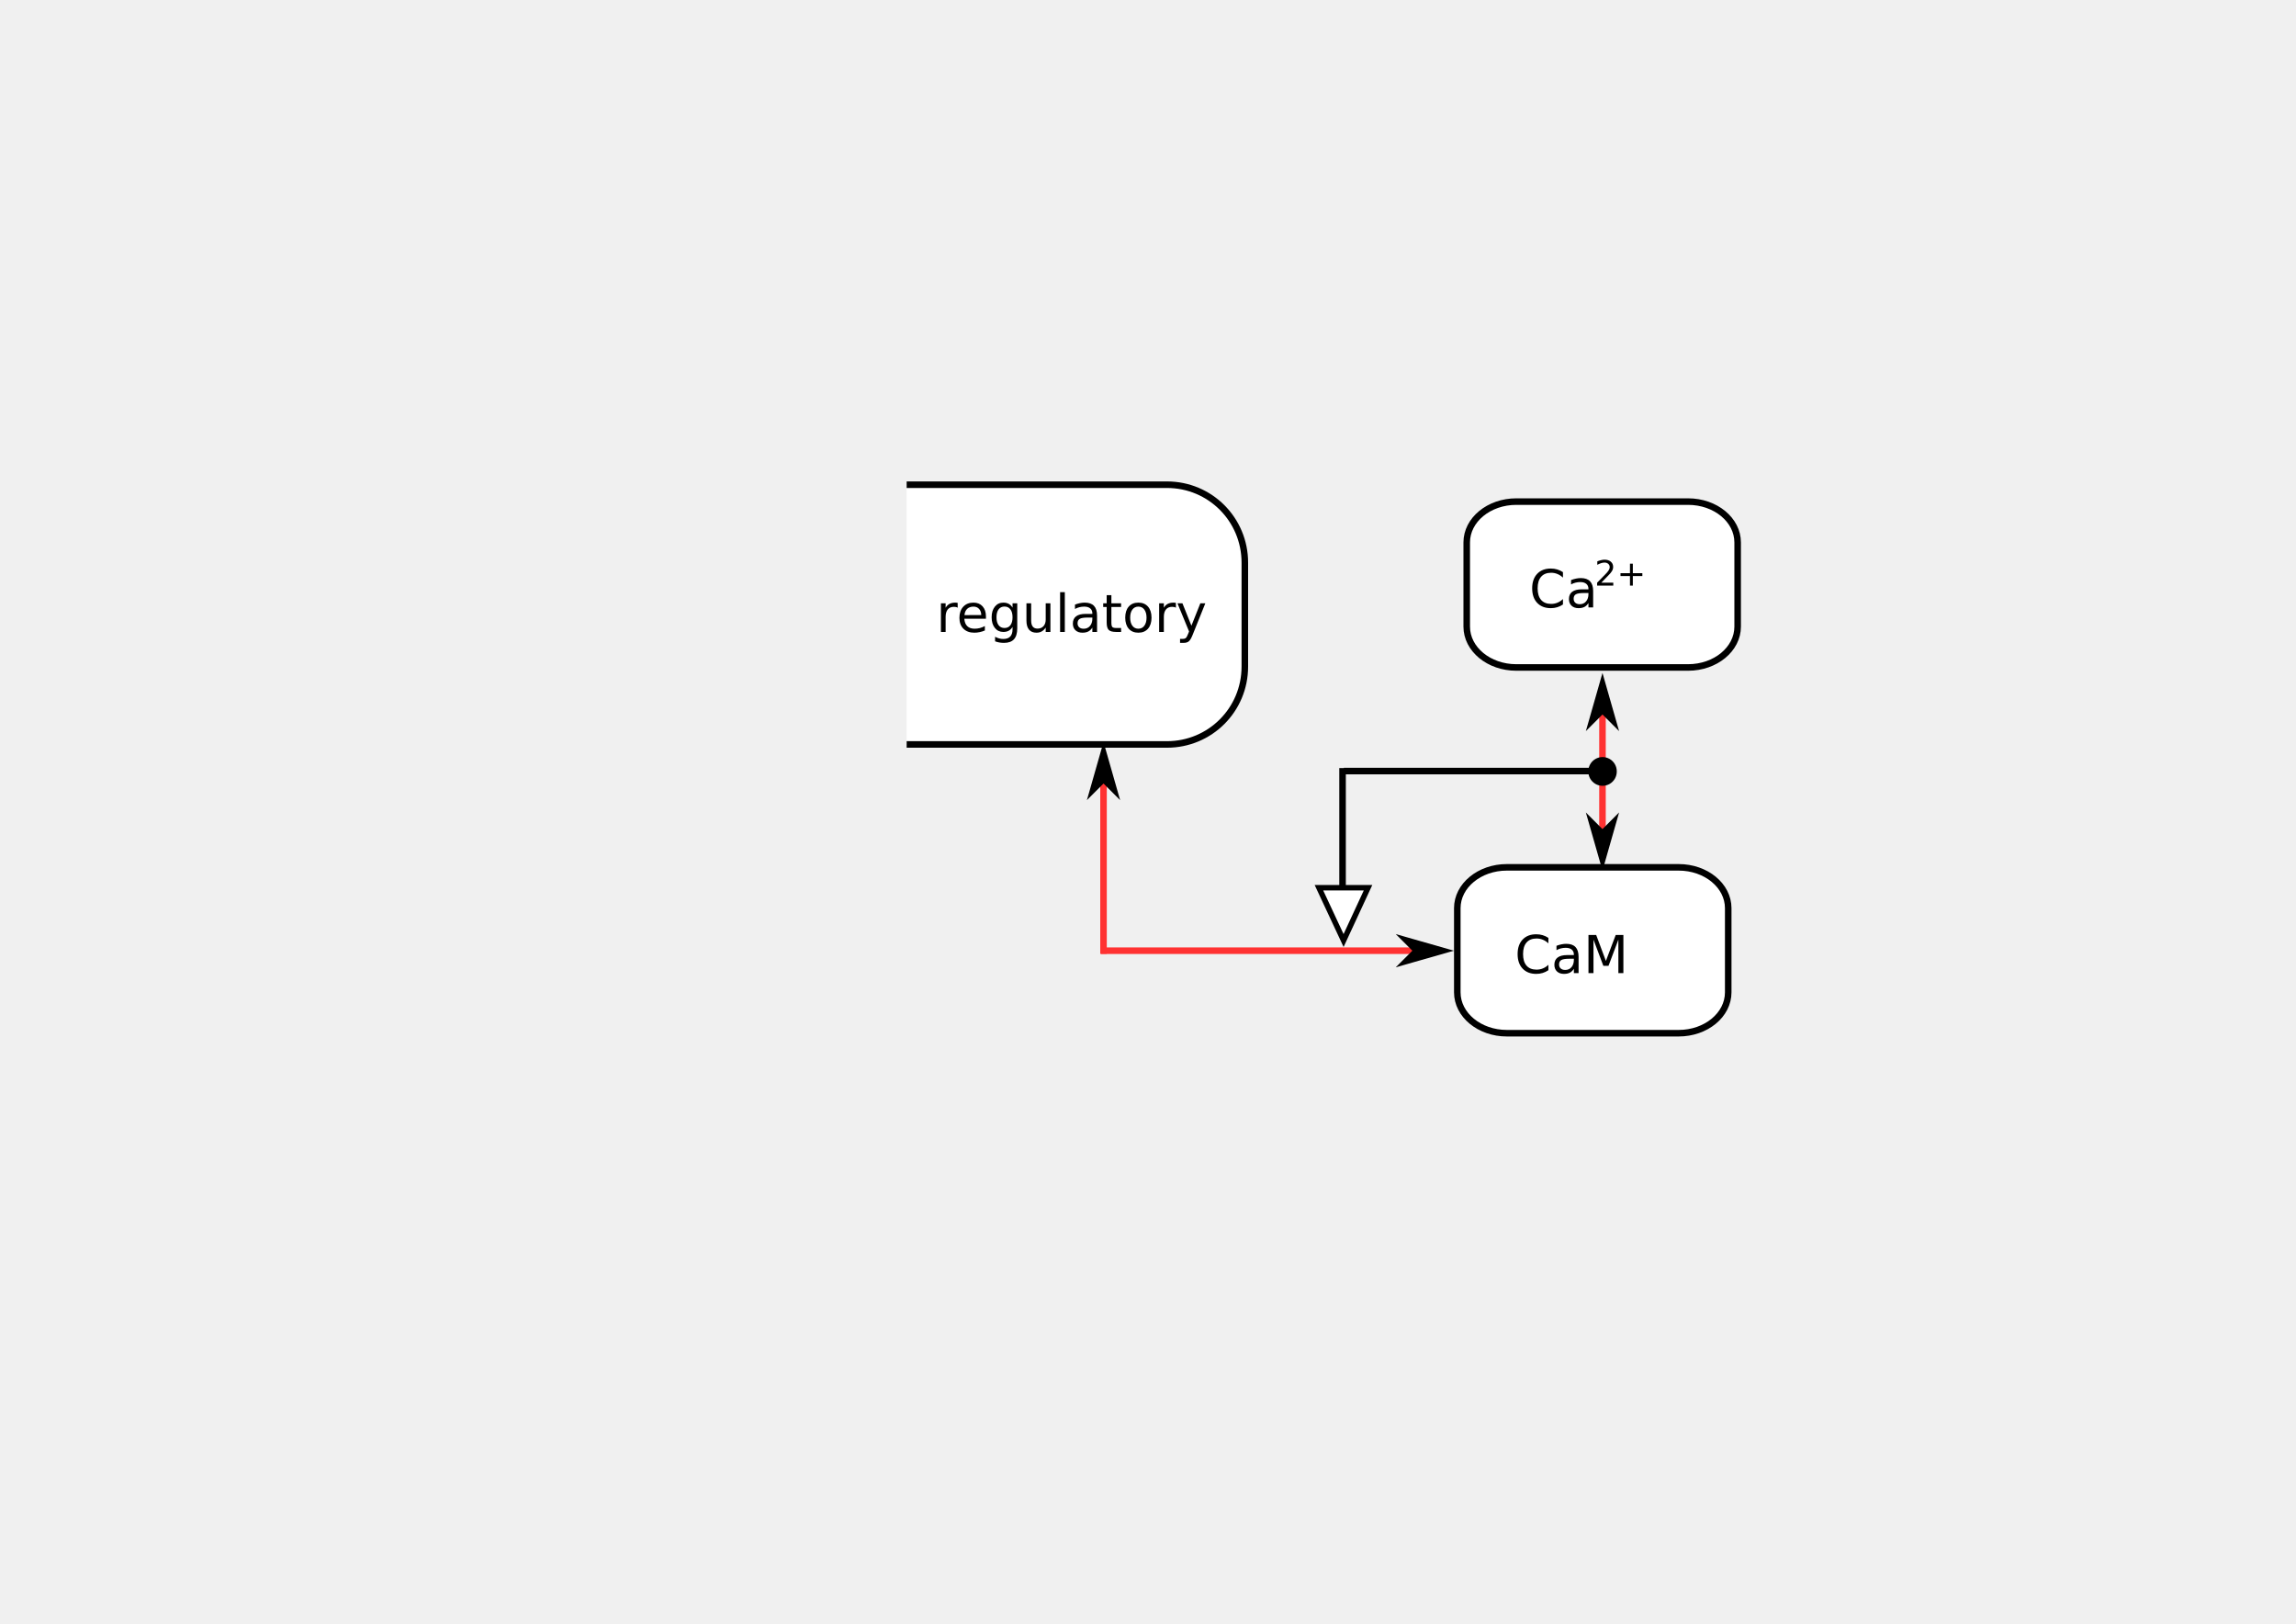
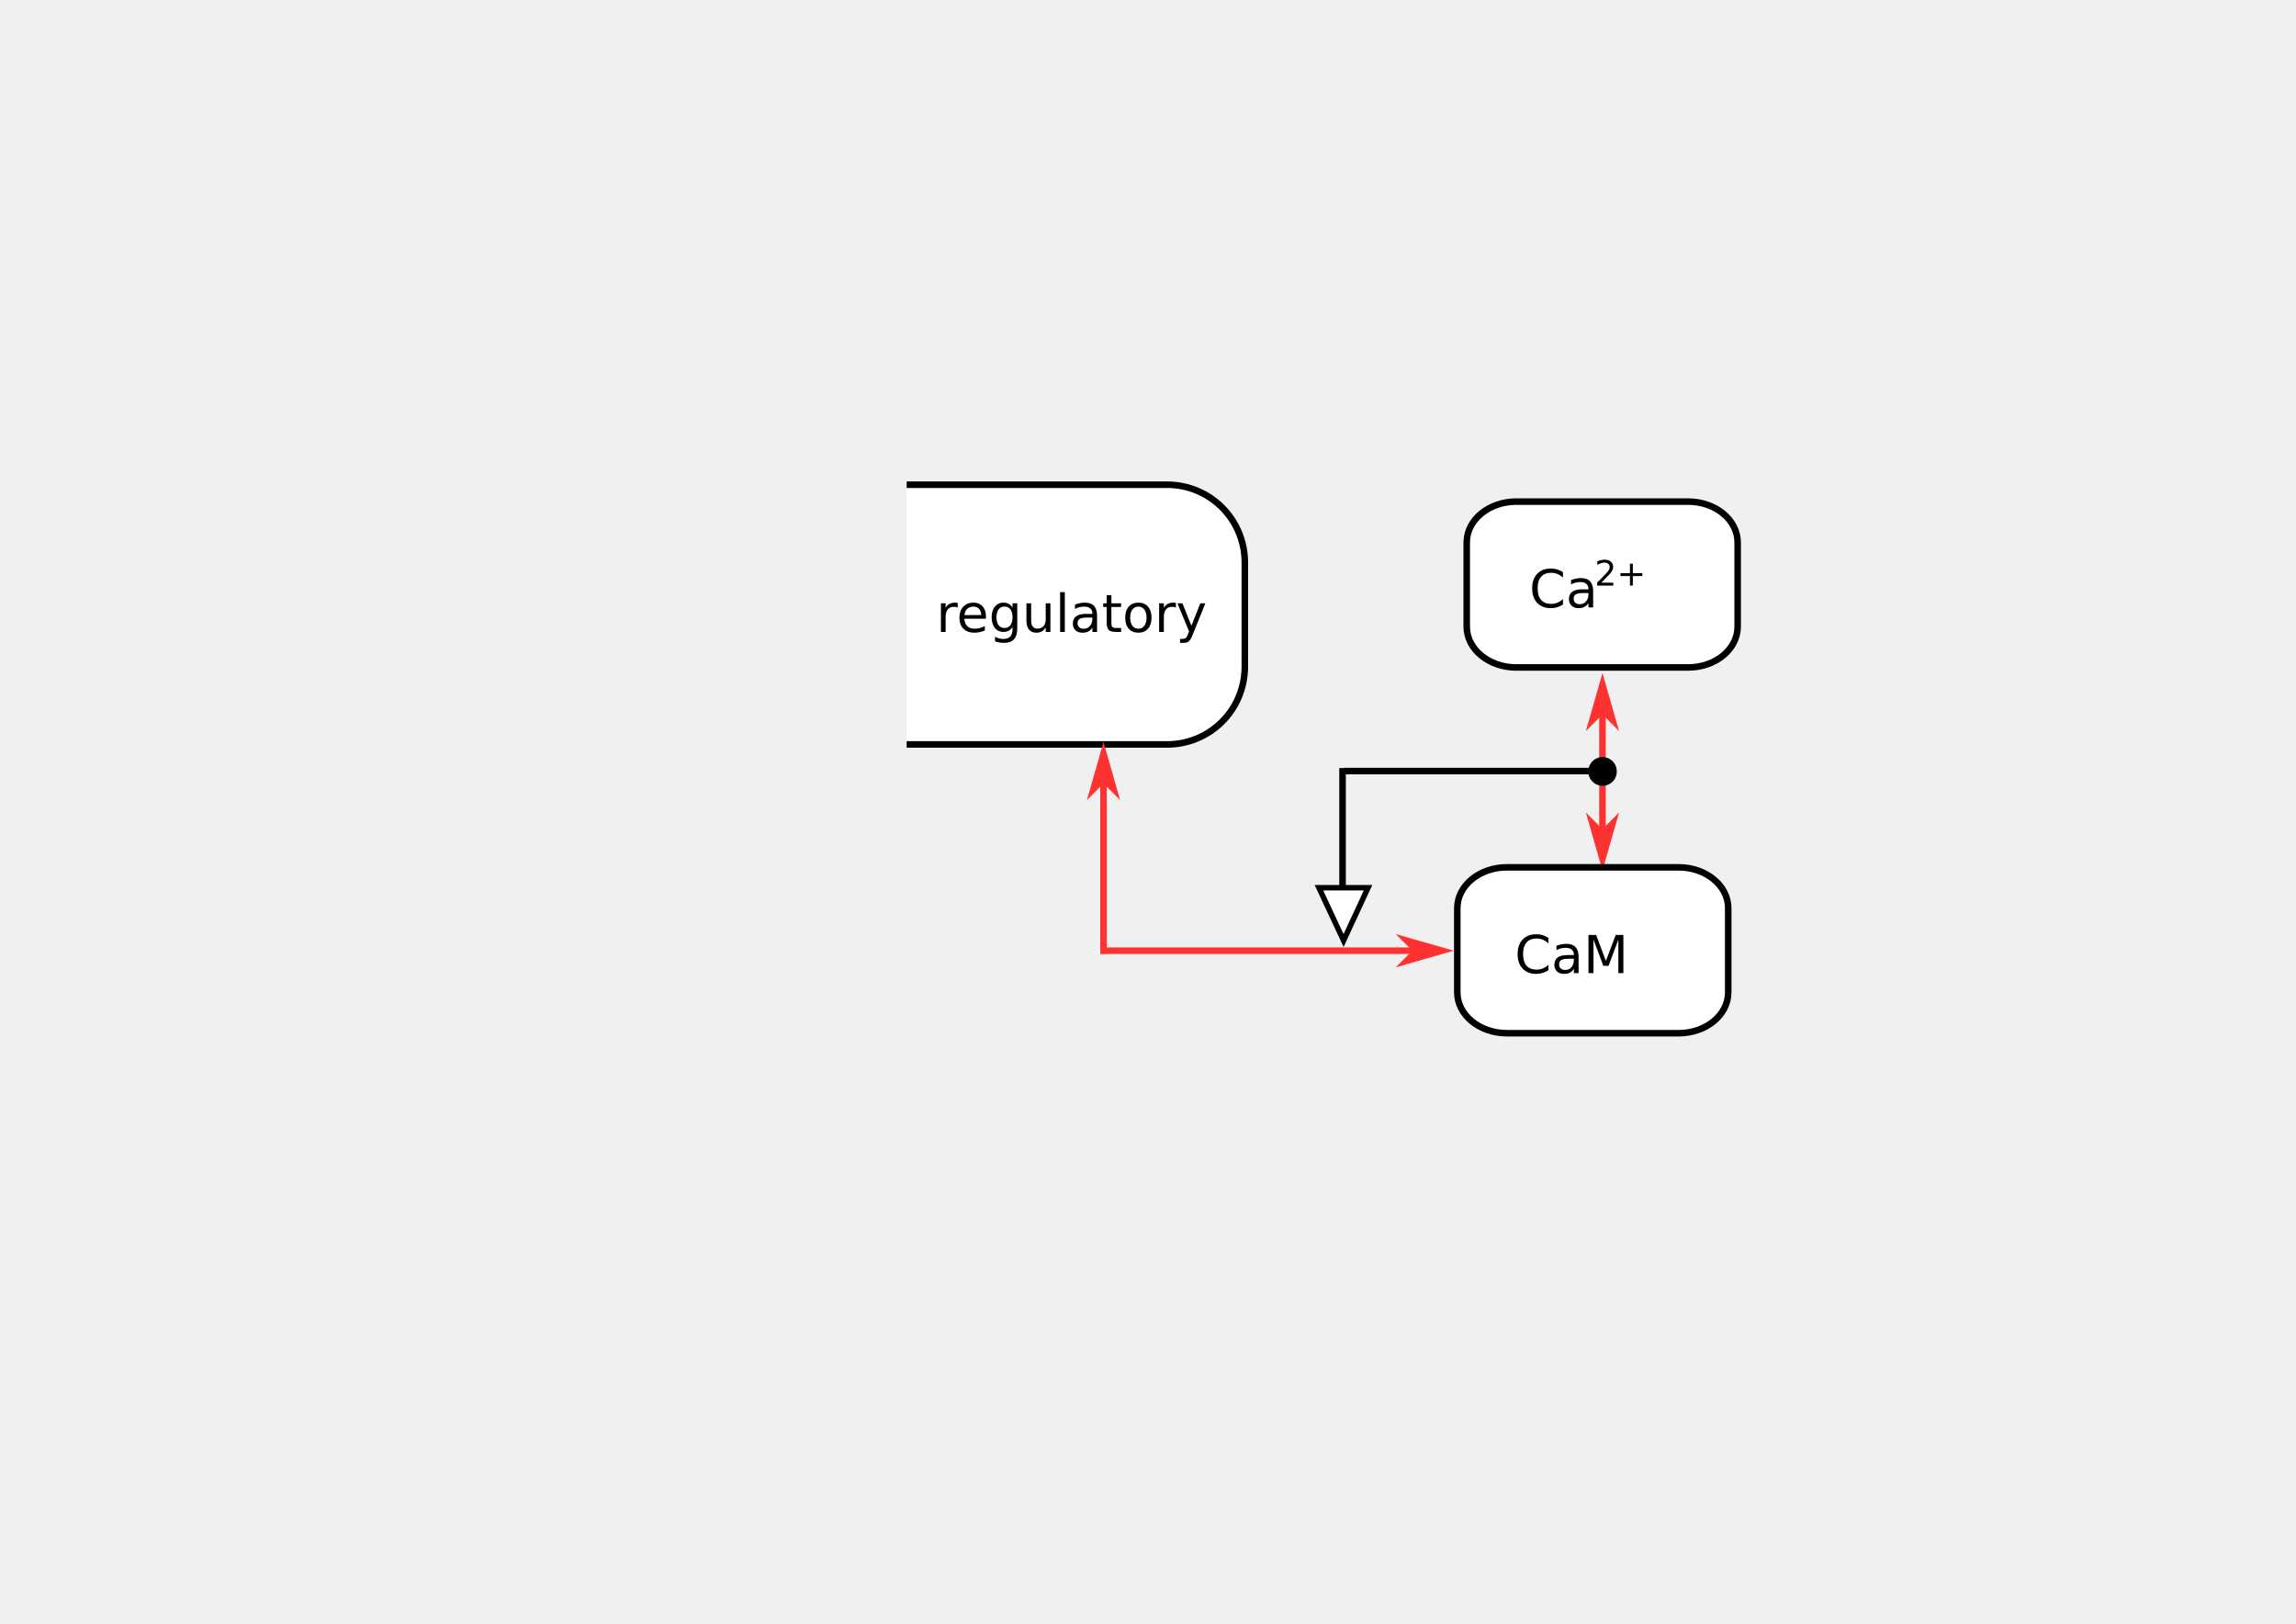
<svg xmlns="http://www.w3.org/2000/svg" width="1052.362" height="744.094" id="svg2" version="1.0">
  <defs id="defs4">
-     <marker orient="auto" refY="0.0" refX="0.0" id="Arrow1Send" style="overflow:visible;">
-       <path id="path3269" d="M 0.0,0.0 L 5.0,-5.0 L -12.5,0.0 L 5.0,5.0 L 0.0,0.0 z " style="fill-rule:evenodd;stroke:#000000;stroke-width:1.0pt;marker-start:none;" transform="scale(0.2) rotate(180) translate(6,0)" />
+     <marker style="overflow:visible;" id="Arrow1Send" refX="0.0" refY="0.0" orient="auto">
+       <path transform="scale(0.2) rotate(180) translate(6,0)" style="fill-rule:evenodd;stroke:#000000;stroke-width:1.0pt;marker-start:none;" d="M 0.0,0.0 L 5.0,-5.0 L -12.5,0.0 L 5.0,5.0 L 0.0,0.0 z " id="path3269" />
    </marker>
-     <marker orient="auto" refY="0.0" refX="0.0" id="Arrow1Mstart" style="overflow:visible">
-       <path id="path3229" d="M 0.0,0.0 L 5.0,-5.0 L -12.5,0.0 L 5.0,5.0 L 0.0,0.0 z " style="fill-rule:evenodd;stroke:#000000;stroke-width:1.0pt;marker-start:none" transform="scale(0.4) translate(10,0)" />
+     <marker style="overflow:visible" id="Arrow1Mstart" refX="0.0" refY="0.0" orient="auto">
+       <path transform="scale(0.4) translate(10,0)" style="fill-rule:evenodd;stroke:#000000;stroke-width:1.0pt;marker-start:none" d="M 0.0,0.0 L 5.0,-5.0 L -12.5,0.0 L 5.0,5.0 L 0.0,0.0 z " id="path3229" />
    </marker>
-     <marker orient="auto" refY="0.0" refX="0.0" id="Arrow1Mend" style="overflow:visible;">
-       <path id="path2972" d="M 0.0,0.0 L 5.0,-5.0 L -12.5,0.0 L 5.0,5.0 L 0.0,0.0 z " style="fill-rule:evenodd;stroke:#000000;stroke-width:1.0pt;marker-start:none;" transform="scale(0.4) rotate(180) translate(10,0)" />
+     <marker style="overflow:visible;" id="Arrow1Mend" refX="0.0" refY="0.0" orient="auto">
+       <path transform="scale(0.4) rotate(180) translate(10,0)" style="fill-rule:evenodd;stroke:#000000;stroke-width:1.0pt;marker-start:none;" d="M 0.0,0.0 L 5.0,-5.0 L -12.5,0.0 L 5.0,5.0 L 0.0,0.0 z " id="path2972" />
    </marker>
-     <marker orient="auto" refY="0.0" refX="0.0" id="Arrow1Lend" style="overflow:visible;">
-       <path id="path2978" d="M 0.0,0.0 L 5.0,-5.0 L -12.5,0.0 L 5.0,5.0 L 0.0,0.0 z " style="fill-rule:evenodd;stroke:#000000;stroke-width:1.0pt;marker-start:none;" transform="scale(0.8) rotate(180) translate(12.5,0)" />
+     <marker style="overflow:visible;" id="Arrow1Lend" refX="0.0" refY="0.0" orient="auto">
+       <path transform="scale(0.8) rotate(180) translate(12.5,0)" style="fill-rule:evenodd;stroke:#000000;stroke-width:1.0pt;marker-start:none;" d="M 0.0,0.0 L 5.0,-5.0 L -12.5,0.0 L 5.0,5.0 L 0.0,0.0 z " id="path2978" />
+     </marker>
+     <marker style="overflow:visible;" id="Arrow1Mend7" refX="0.0" refY="0.0" orient="auto">
+       <path transform="scale(0.4) rotate(180) translate(10,0)" style="marker-start:none;stroke:#ff3232;stroke-width:1.0pt;fill:#ff3232;fill-rule:evenodd" d="M 0.0,0.0 L 5.0,-5.0 L -12.5,0.0 L 5.0,5.0 L 0.0,0.0 z " id="path2428" />
+     </marker>
+     <marker style="overflow:visible;" id="Arrow1Mendu" refX="0.0" refY="0.0" orient="auto">
+       <path transform="scale(0.4) rotate(180) translate(10,0)" style="marker-start:none;stroke:#ff3232;stroke-width:1.0pt;fill:#ff3232;fill-rule:evenodd" d="M 0.0,0.0 L 5.0,-5.0 L -12.5,0.0 L 5.0,5.0 L 0.0,0.0 z " id="path2531" />
+     </marker>
+     <marker style="overflow:visible" id="Arrow1Mstartp" refX="0.0" refY="0.0" orient="auto">
+       <path transform="scale(0.4) translate(10,0)" style="marker-start:none;stroke:#ff3232;stroke-width:1.0pt;fill:#ff3232;fill-rule:evenodd" d="M 0.0,0.0 L 5.0,-5.0 L -12.5,0.0 L 5.0,5.0 L 0.0,0.0 z " id="path2626" />
+     </marker>
+     <marker style="overflow:visible;" id="Arrow1Mendj" refX="0.0" refY="0.0" orient="auto">
+       <path transform="scale(0.4) rotate(180) translate(10,0)" style="marker-start:none;stroke:#ff3232;stroke-width:1.0pt;fill:#ff3232;fill-rule:evenodd" d="M 0.0,0.0 L 5.0,-5.0 L -12.5,0.0 L 5.0,5.0 L 0.0,0.0 z " id="path2629" />
    </marker>
  </defs>
-   <g id="layer2" style="opacity:1">
-     <path style="opacity:1;fill:#ffffff;fill-opacity:1;fill-rule:nonzero;stroke:#000000;stroke-width:3;stroke-miterlimit:4;stroke-dasharray:none;stroke-opacity:1" d="M 415.562,341.156 L 534.875,341.156 C 554.661,341.156 570.562,325.254 570.562,305.469 L 570.562,257.844 C 570.562,238.058 554.661,222.125 534.875,222.125 L 415.562,222.125" id="rect13329" />
-     <path id="path2235" d="M 734.489,393.077 L 734.489,314.3" style="fill:none;fill-opacity:0.75;fill-rule:evenodd;stroke:#ff3232;stroke-width:3;stroke-linecap:butt;stroke-linejoin:miter;marker-start:url(#Arrow1Mstart);marker-end:url(#Arrow1Mend);stroke-miterlimit:4;stroke-dasharray:none;stroke-dashoffset:0;stroke-opacity:1" />
-     <path id="path3139" d="M 615.358,351.979 L 615.358,414.861" style="fill:none;fill-opacity:0.75;fill-rule:evenodd;stroke:#000000;stroke-width:3;stroke-linecap:butt;stroke-linejoin:miter;stroke-miterlimit:4;stroke-dasharray:none;stroke-dashoffset:0;stroke-opacity:1" />
-     <path id="path3141" d="M 615.824,431.017 L 627.039,406.808 L 604.521,406.808 L 615.824,431.017 z" style="fill:#ffffff;fill-opacity:1;fill-rule:evenodd;stroke:#000000;stroke-width:2.492;stroke-linecap:butt;stroke-linejoin:miter;stroke-miterlimit:4;stroke-dasharray:none;stroke-opacity:1" />
-     <text xml:space="preserve" style="font-size:12px;font-style:normal;font-weight:normal;opacity:1;fill:#000000;fill-opacity:1;stroke:none;stroke-width:1px;stroke-linecap:butt;stroke-linejoin:miter;stroke-opacity:1;font-family:Bitstream Vera Sans" x="500.662" y="289.6" id="text3261">
-       <tspan x="500.662" y="289.6" style="font-size:24px;font-weight:normal;text-align:center;text-anchor:middle" id="tspan3263">regulatory</tspan>
+   <g style="opacity:1" id="layer2">
+     <path id="rect13329" d="M 415.562,341.156 L 534.875,341.156 C 554.661,341.156 570.562,325.254 570.562,305.469 L 570.562,257.844 C 570.562,238.058 554.661,222.125 534.875,222.125 L 415.562,222.125" style="opacity:1;fill:#ffffff;fill-opacity:1;fill-rule:nonzero;stroke:#000000;stroke-width:3;stroke-miterlimit:4;stroke-dasharray:none;stroke-opacity:1" />
+     <path style="stroke-linejoin:miter;marker-end:url(#Arrow1Mendj);stroke-opacity:1;fill-rule:evenodd;marker-start:url(#Arrow1Mstartp);fill-opacity:0.75;stroke-dashoffset:0;stroke:#ff3232;stroke-linecap:butt;stroke-miterlimit:4;stroke-dasharray:none;stroke-width:3;fill:none" d="M 734.489,393.077 L 734.489,314.3" id="path2235" />
+     <path style="fill:none;fill-opacity:0.75;fill-rule:evenodd;stroke:#000000;stroke-width:3;stroke-linecap:butt;stroke-linejoin:miter;stroke-miterlimit:4;stroke-dasharray:none;stroke-dashoffset:0;stroke-opacity:1" d="M 615.358,351.979 L 615.358,414.861" id="path3139" />
+     <path style="fill:#ffffff;fill-opacity:1;fill-rule:evenodd;stroke:#000000;stroke-width:2.492;stroke-linecap:butt;stroke-linejoin:miter;stroke-miterlimit:4;stroke-dasharray:none;stroke-opacity:1" d="M 615.824,431.017 L 627.039,406.808 L 604.521,406.808 L 615.824,431.017 z" id="path3141" />
+     <text id="text3261" y="289.6" x="500.662" style="font-size:12px;font-style:normal;font-weight:normal;opacity:1;fill:#000000;fill-opacity:1;stroke:none;stroke-width:1px;stroke-linecap:butt;stroke-linejoin:miter;stroke-opacity:1;font-family:Bitstream Vera Sans" xml:space="preserve">
+       <tspan id="tspan3263" style="font-size:24px;font-weight:normal;text-align:center;text-anchor:middle" y="289.6" x="500.662">regulatory</tspan>
    </text>
-     <rect style="opacity:1;fill:#ffffff;fill-opacity:1;fill-rule:nonzero;stroke:#000000;stroke-width:3;stroke-miterlimit:4;stroke-dasharray:none;stroke-opacity:1" id="rect4590" width="124.178" height="76.014" x="667.945" y="397.473" ry="18.714" rx="22.714" />
-     <text xml:space="preserve" style="font-size:12px;font-style:normal;font-weight:normal;opacity:1;fill:#000000;fill-opacity:1;stroke:none;stroke-width:1px;stroke-linecap:butt;stroke-linejoin:miter;stroke-opacity:1;font-family:Bitstream Vera Sans" x="729.87" y="445.962" id="text4592">
-       <tspan x="729.87" y="445.962" style="font-size:24px;font-weight:normal;text-align:center;text-anchor:middle" id="tspan4594">CaM</tspan>
+     <rect rx="22.714" ry="18.714" y="397.473" x="667.945" height="76.014" width="124.178" id="rect4590" style="opacity:1;fill:#ffffff;fill-opacity:1;fill-rule:nonzero;stroke:#000000;stroke-width:3;stroke-miterlimit:4;stroke-dasharray:none;stroke-opacity:1" />
+     <text id="text4592" y="445.962" x="729.87" style="font-size:12px;font-style:normal;font-weight:normal;opacity:1;fill:#000000;fill-opacity:1;stroke:none;stroke-width:1px;stroke-linecap:butt;stroke-linejoin:miter;stroke-opacity:1;font-family:Bitstream Vera Sans" xml:space="preserve">
+       <tspan id="tspan4594" style="font-size:24px;font-weight:normal;text-align:center;text-anchor:middle" y="445.962" x="729.87">CaM</tspan>
    </text>
-     <rect rx="22.714" ry="18.714" y="229.867" x="672.267" height="76.014" width="124.178" id="rect4596" style="opacity:1;fill:#ffffff;fill-opacity:1;fill-rule:nonzero;stroke:#000000;stroke-width:3;stroke-miterlimit:4;stroke-dasharray:none;stroke-opacity:1" />
-     <text id="text4598" y="278.356" x="726.192" style="font-size:12px;font-style:normal;font-weight:normal;opacity:1;fill:#000000;fill-opacity:1;stroke:none;stroke-width:1px;stroke-linecap:butt;stroke-linejoin:miter;stroke-opacity:1;font-family:Bitstream Vera Sans" xml:space="preserve">
-       <tspan id="tspan4600" style="font-size:24px;font-weight:normal;text-align:center;text-anchor:middle" y="278.356" x="726.192">Ca</tspan>
+     <rect style="opacity:1;fill:#ffffff;fill-opacity:1;fill-rule:nonzero;stroke:#000000;stroke-width:3;stroke-miterlimit:4;stroke-dasharray:none;stroke-opacity:1" id="rect4596" width="124.178" height="76.014" x="672.267" y="229.867" ry="18.714" rx="22.714" />
+     <text xml:space="preserve" style="font-size:12px;font-style:normal;font-weight:normal;opacity:1;fill:#000000;fill-opacity:1;stroke:none;stroke-width:1px;stroke-linecap:butt;stroke-linejoin:miter;stroke-opacity:1;font-family:Bitstream Vera Sans" x="726.192" y="278.356" id="text4598">
+       <tspan x="726.192" y="278.356" style="font-size:24px;font-weight:normal;text-align:center;text-anchor:middle" id="tspan4600">Ca</tspan>
    </text>
-     <path id="path4608" d="M 505.793,437.102 L 505.793,345.937" style="opacity:1;fill:none;fill-opacity:0.75;fill-rule:evenodd;stroke:#ff3232;stroke-width:3;stroke-linecap:butt;stroke-linejoin:miter;marker-end:url(#Arrow1Mend);stroke-miterlimit:4;stroke-dasharray:none;stroke-dashoffset:0;stroke-opacity:1" />
-     <path style="opacity:1;fill:none;fill-opacity:0.75;fill-rule:evenodd;stroke:#ff3232;stroke-width:3;stroke-linecap:butt;stroke-linejoin:miter;marker-end:url(#Arrow1Mend);stroke-miterlimit:4;stroke-dasharray:none;stroke-dashoffset:0;stroke-opacity:1" d="M 504.57,435.678 L 660.483,435.678" id="path4626" />
-     <path d="M 493.498,117.101 A 5.019,5.019 0 1 1 483.461,117.101 A 5.019,5.019 0 1 1 493.498,117.101 z" id="path4632" style="opacity:1;fill:#000000;fill-opacity:1;fill-rule:nonzero;stroke:#000000;stroke-width:3;stroke-miterlimit:4;stroke-dasharray:none;stroke-dashoffset:0;stroke-opacity:1" transform="translate(246.0434,236.4252)" />
-     <text xml:space="preserve" style="font-size:12px;font-style:normal;font-weight:normal;opacity:1;fill:#000000;fill-opacity:1;stroke:none;stroke-width:1px;stroke-linecap:butt;stroke-linejoin:miter;stroke-opacity:1;font-family:Bitstream Vera Sans" x="752.192" y="268.356" id="text4634">
-       <tspan x="752.192" y="268.356" style="font-size:16px;font-weight:normal;text-align:center;text-anchor:middle" id="tspan4636">2+</tspan>
+     <path style="opacity:1;stroke-linejoin:miter;marker-end:url(#Arrow1Mend7);stroke-opacity:1;fill-rule:evenodd;fill-opacity:0.75;stroke-dashoffset:0;stroke:#ff3232;stroke-linecap:butt;stroke-miterlimit:4;stroke-dasharray:none;stroke-width:3;fill:none" d="M 505.793,437.102 L 505.793,345.937" id="path4608" />
+     <path id="path4626" d="M 504.57,435.678 L 660.483,435.678" style="opacity:1;stroke-linejoin:miter;marker-end:url(#Arrow1Mendu);stroke-opacity:1;fill-rule:evenodd;fill-opacity:0.75;stroke-dashoffset:0;stroke:#ff3232;stroke-linecap:butt;stroke-miterlimit:4;stroke-dasharray:none;stroke-width:3;fill:none" />
+     <path transform="translate(246.0434,236.4252)" style="opacity:1;fill:#000000;fill-opacity:1;fill-rule:nonzero;stroke:#000000;stroke-width:3;stroke-miterlimit:4;stroke-dasharray:none;stroke-dashoffset:0;stroke-opacity:1" id="path4632" d="M 493.498,117.101 A 5.019,5.019 0 1 1 483.461,117.101 A 5.019,5.019 0 1 1 493.498,117.101 z" />
+     <text id="text4634" y="268.356" x="752.192" style="font-size:12px;font-style:normal;font-weight:normal;opacity:1;fill:#000000;fill-opacity:1;stroke:none;stroke-width:1px;stroke-linecap:butt;stroke-linejoin:miter;stroke-opacity:1;font-family:Bitstream Vera Sans" xml:space="preserve">
+       <tspan id="tspan4636" style="font-size:16px;font-weight:normal;text-align:center;text-anchor:middle" y="268.356" x="752.192">2+</tspan>
    </text>
-     <path style="fill:none;fill-opacity:0.75;fill-rule:evenodd;stroke:#000000;stroke-width:3;stroke-linecap:butt;stroke-linejoin:miter;stroke-miterlimit:4;stroke-dasharray:none;stroke-dashoffset:0;stroke-opacity:1" d="M 733.351,353.353 L 615.953,353.353" id="path4652" />
+     <path id="path4652" d="M 733.351,353.353 L 615.953,353.353" style="fill:none;fill-opacity:0.75;fill-rule:evenodd;stroke:#000000;stroke-width:3;stroke-linecap:butt;stroke-linejoin:miter;stroke-miterlimit:4;stroke-dasharray:none;stroke-dashoffset:0;stroke-opacity:1" />
  </g>
</svg>
